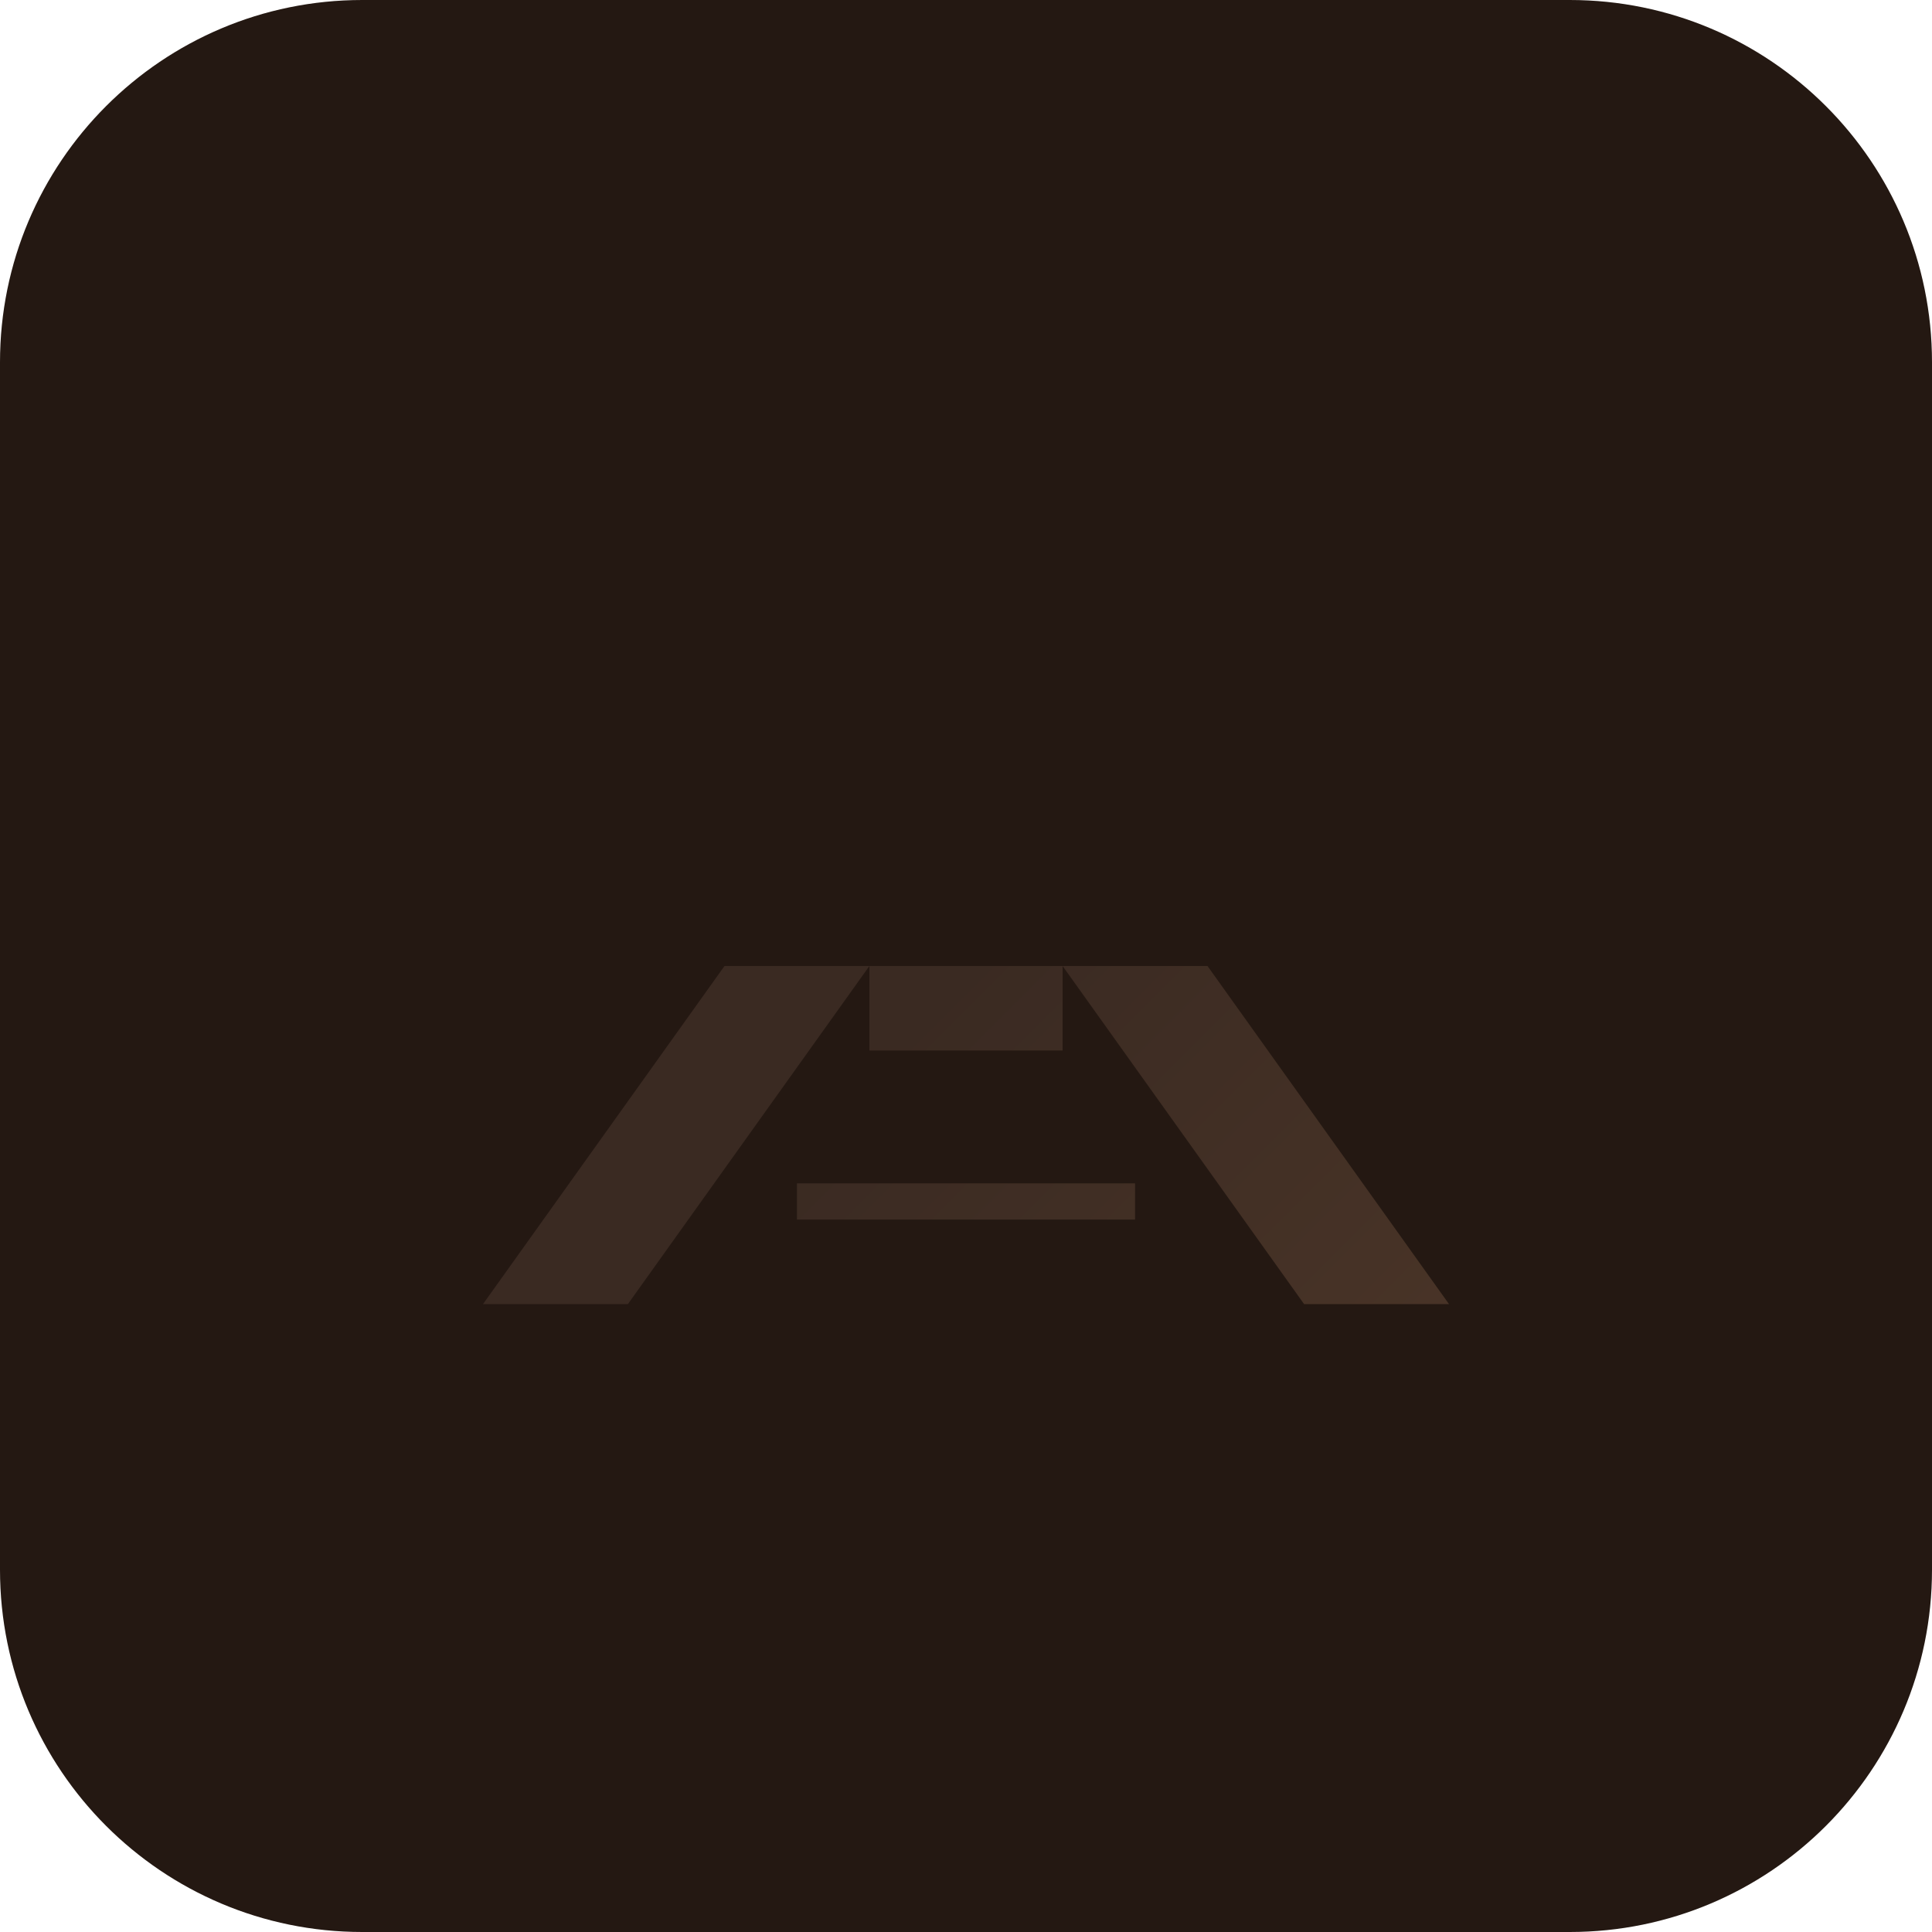
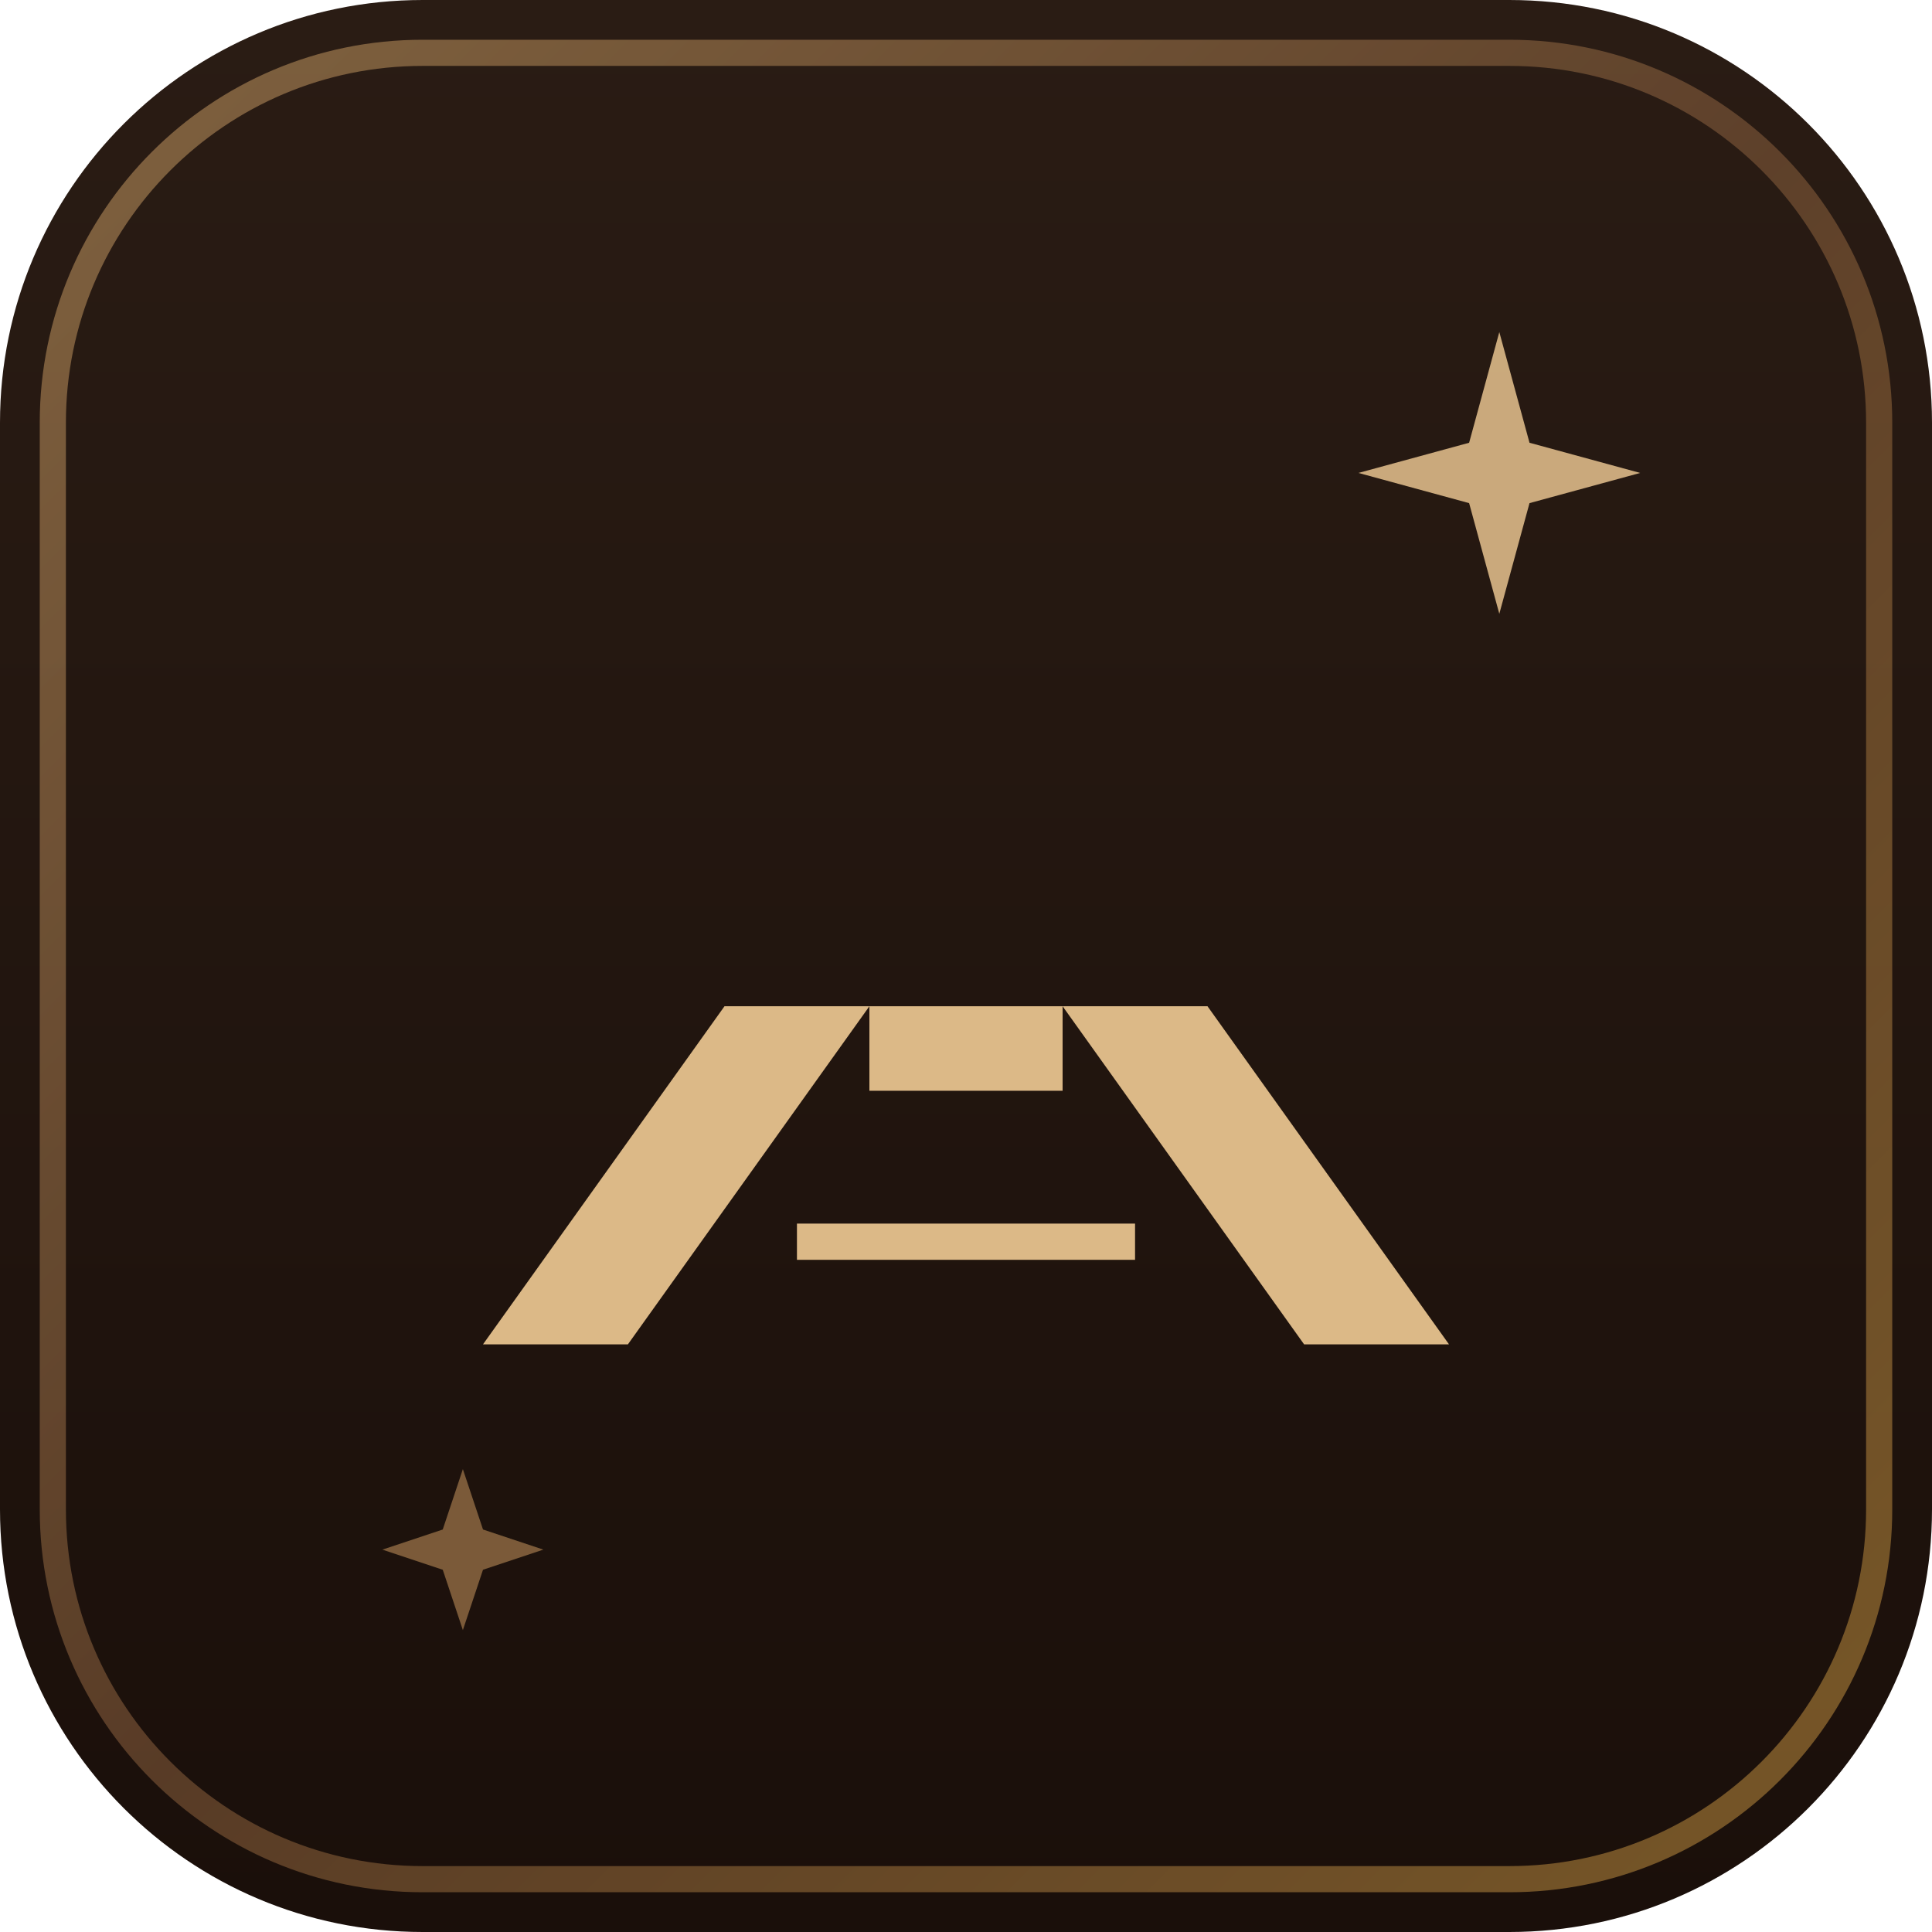
<svg xmlns="http://www.w3.org/2000/svg" viewBox="0 0 192 192">
-   <rect width="192" height="192" rx="36" fill="#241812" />
  <defs>
-     <linearGradient id="g" x1="0" y1="0" x2="192" y2="192" gradientUnits="userSpaceOnUse">
-       <stop offset="0%" stop-color="#3A2A22" />
+     <linearGradient id="bg" x1="0" y1="0" x2="0" y2="192" gradientUnits="userSpaceOnUse">
+       <stop offset="0%" stop-color="#2A1C14" />
+       <stop offset="100%" stop-color="#1A0F0A" />
+     </linearGradient>
+     <linearGradient id="ring" x1="0" y1="0" x2="192" y2="192" gradientUnits="userSpaceOnUse">
+       <stop offset="0%" stop-color="#CCA066" />
      <stop offset="50%" stop-color="#8A5F3D" />
      <stop offset="100%" stop-color="#C8963E" />
    </linearGradient>
+     <linearGradient id="mark" x1="36" y1="48" x2="156" y2="144" gradientUnits="userSpaceOnUse">
+       <stop offset="0%" stop-color="#DCB987" />
+       <stop offset="55%" stop-color="#B98B56" />
+       <stop offset="100%" stop-color="#C8963E" />
+     </linearGradient>
  </defs>
-   <g transform="translate(96, 96) scale(2.4)" fill="url(#g)">
+   <rect width="192" height="192" rx="42" fill="url(#bg)" />
+   <rect x="5.25" y="5.25" width="181.5" height="181.5" rx="36.75" fill="none" stroke="url(#ring)" stroke-width="2.6" opacity="0.55" />
+   <g transform="translate(96, 100) scale(2.4)" fill="url(#mark)">
    <polygon points="-10,0 -4,0 -14,14 -20,14" />
    <polygon points="4,0 10,0 20,14 14,14" />
    <polygon points="-7,9 7,9 7,10.5 -7,10.5" />
    <polygon points="-4,0 4,0 4,3.5 -4,3.5" />
  </g>
+   <polygon points="149,33 152,44 163,47 152,50 149,61 146,50 135,47 146,44" fill="#DCB987" opacity="0.9" />
+   <polygon points="46,146 48,152 54,154 48,156 46,162 44,156 38,154 44,152" fill="#B98B56" opacity="0.6" />
</svg>
